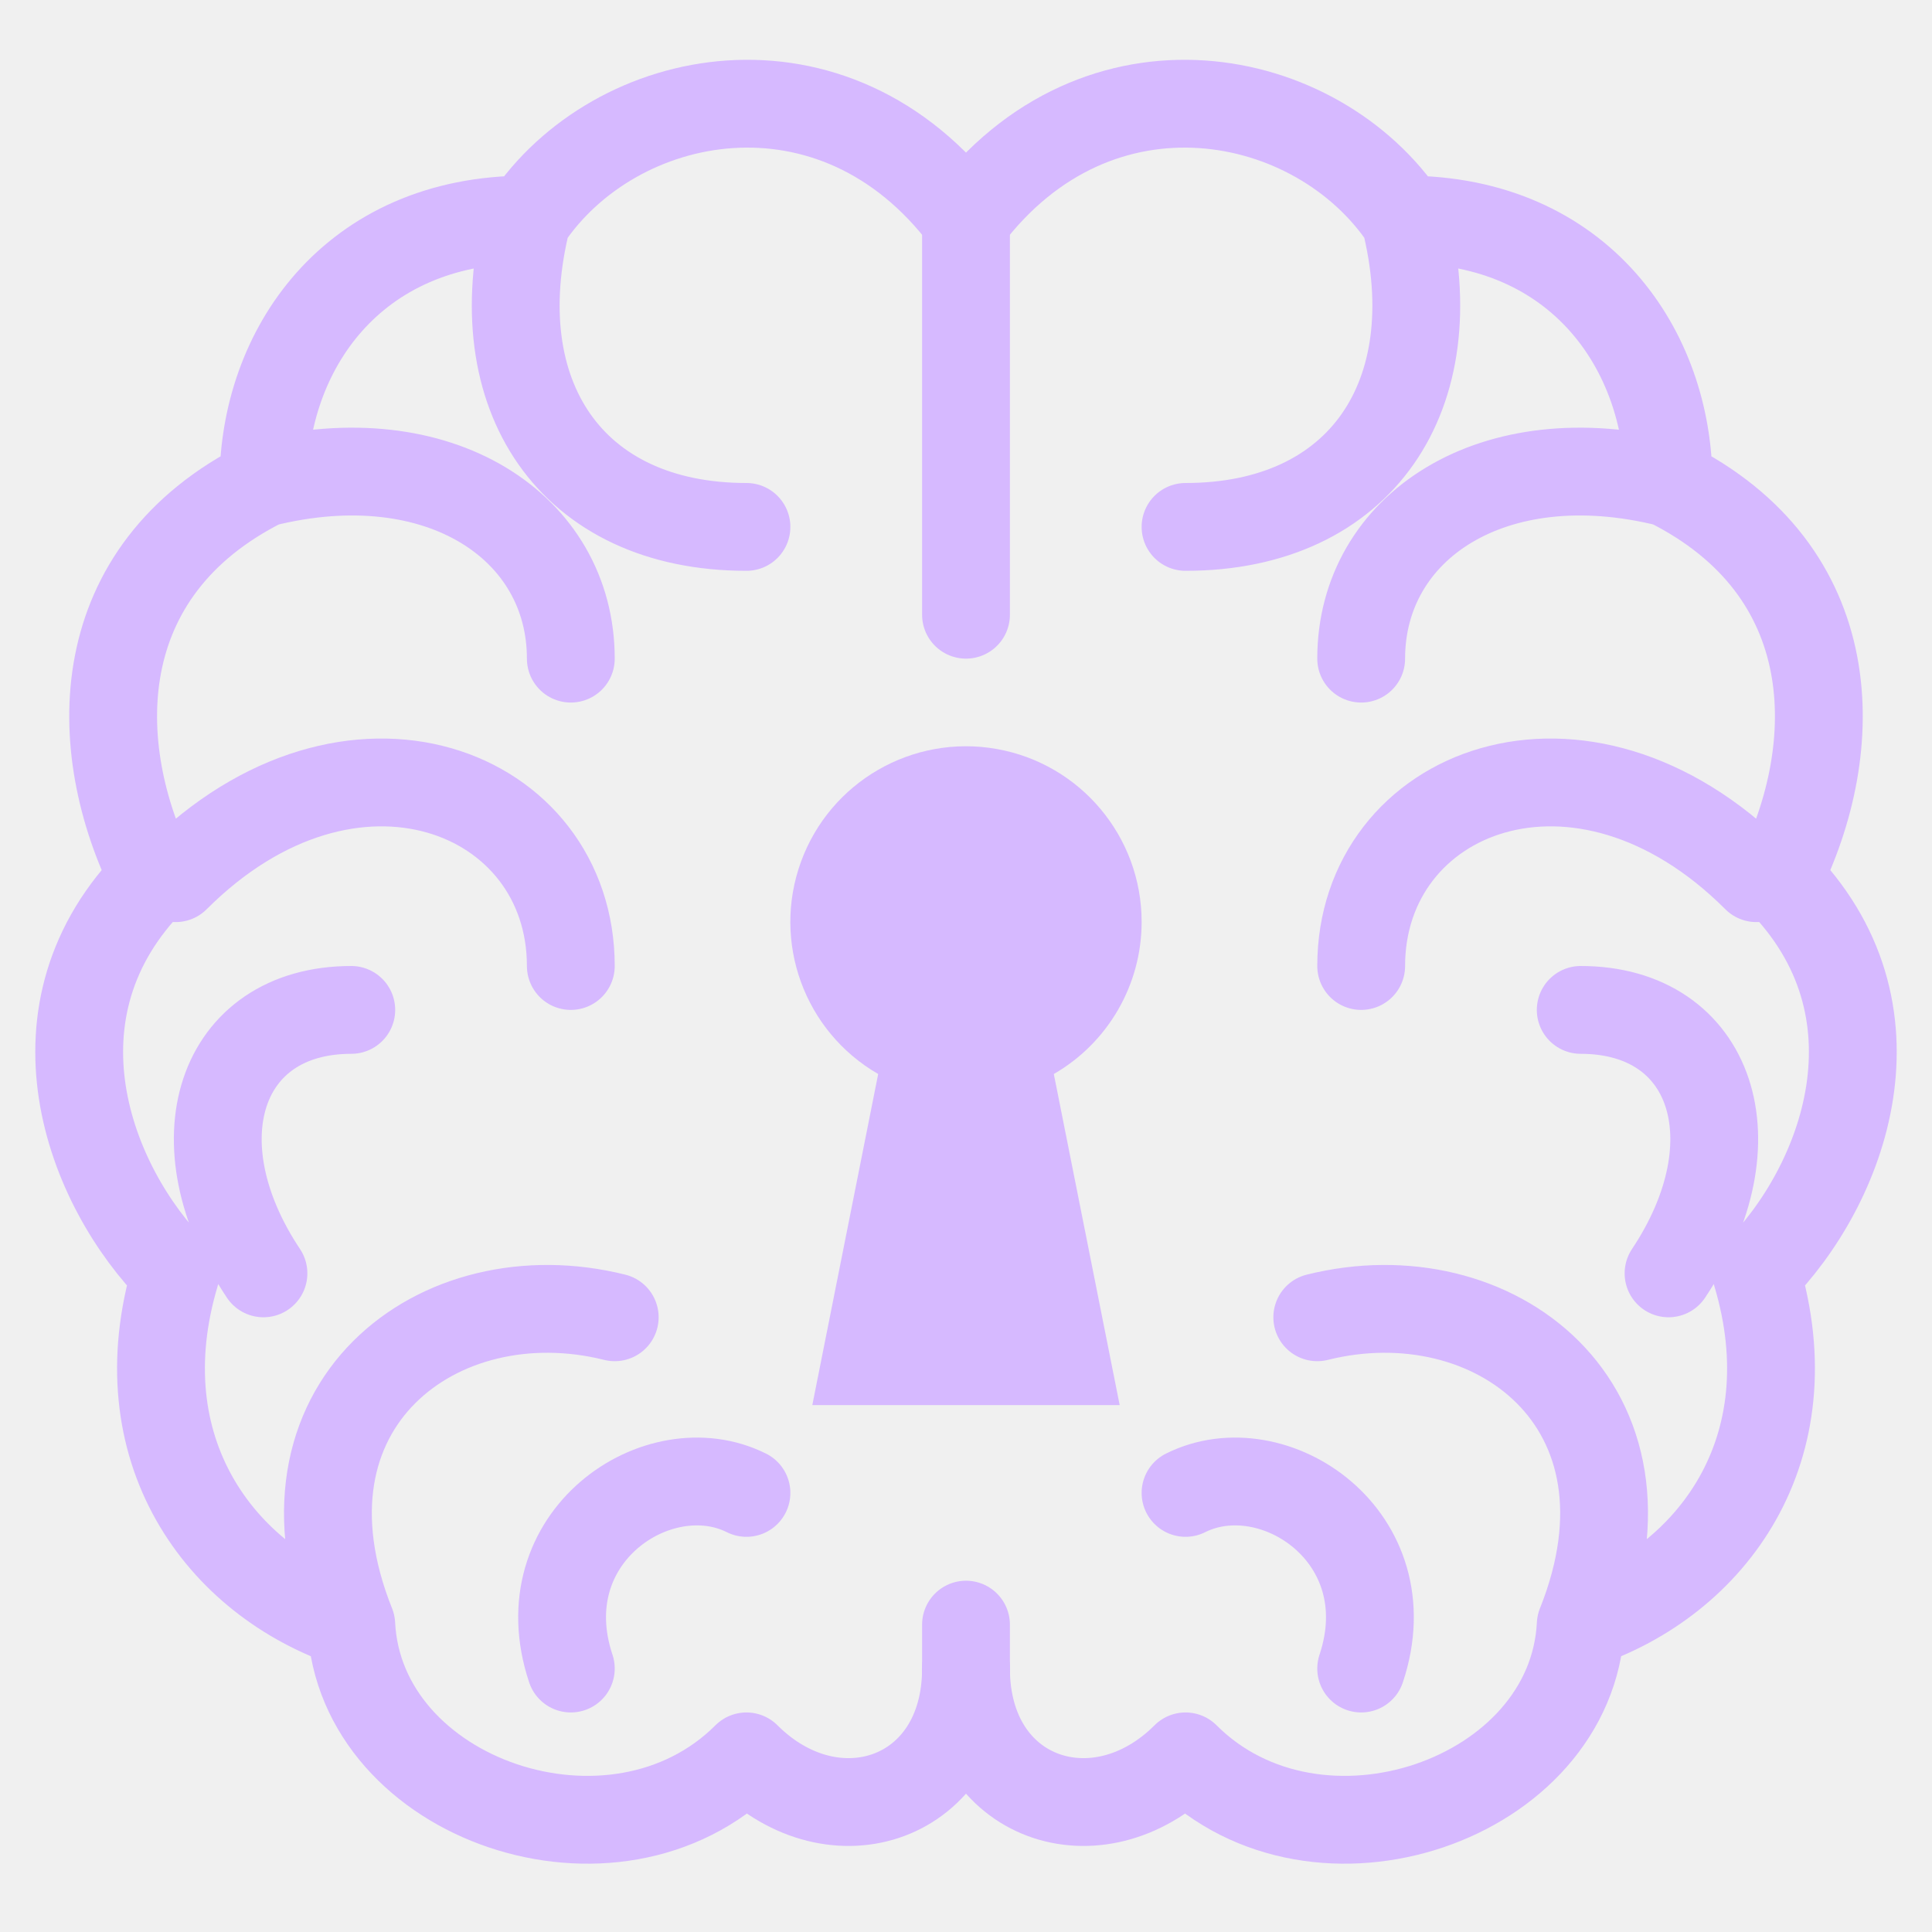
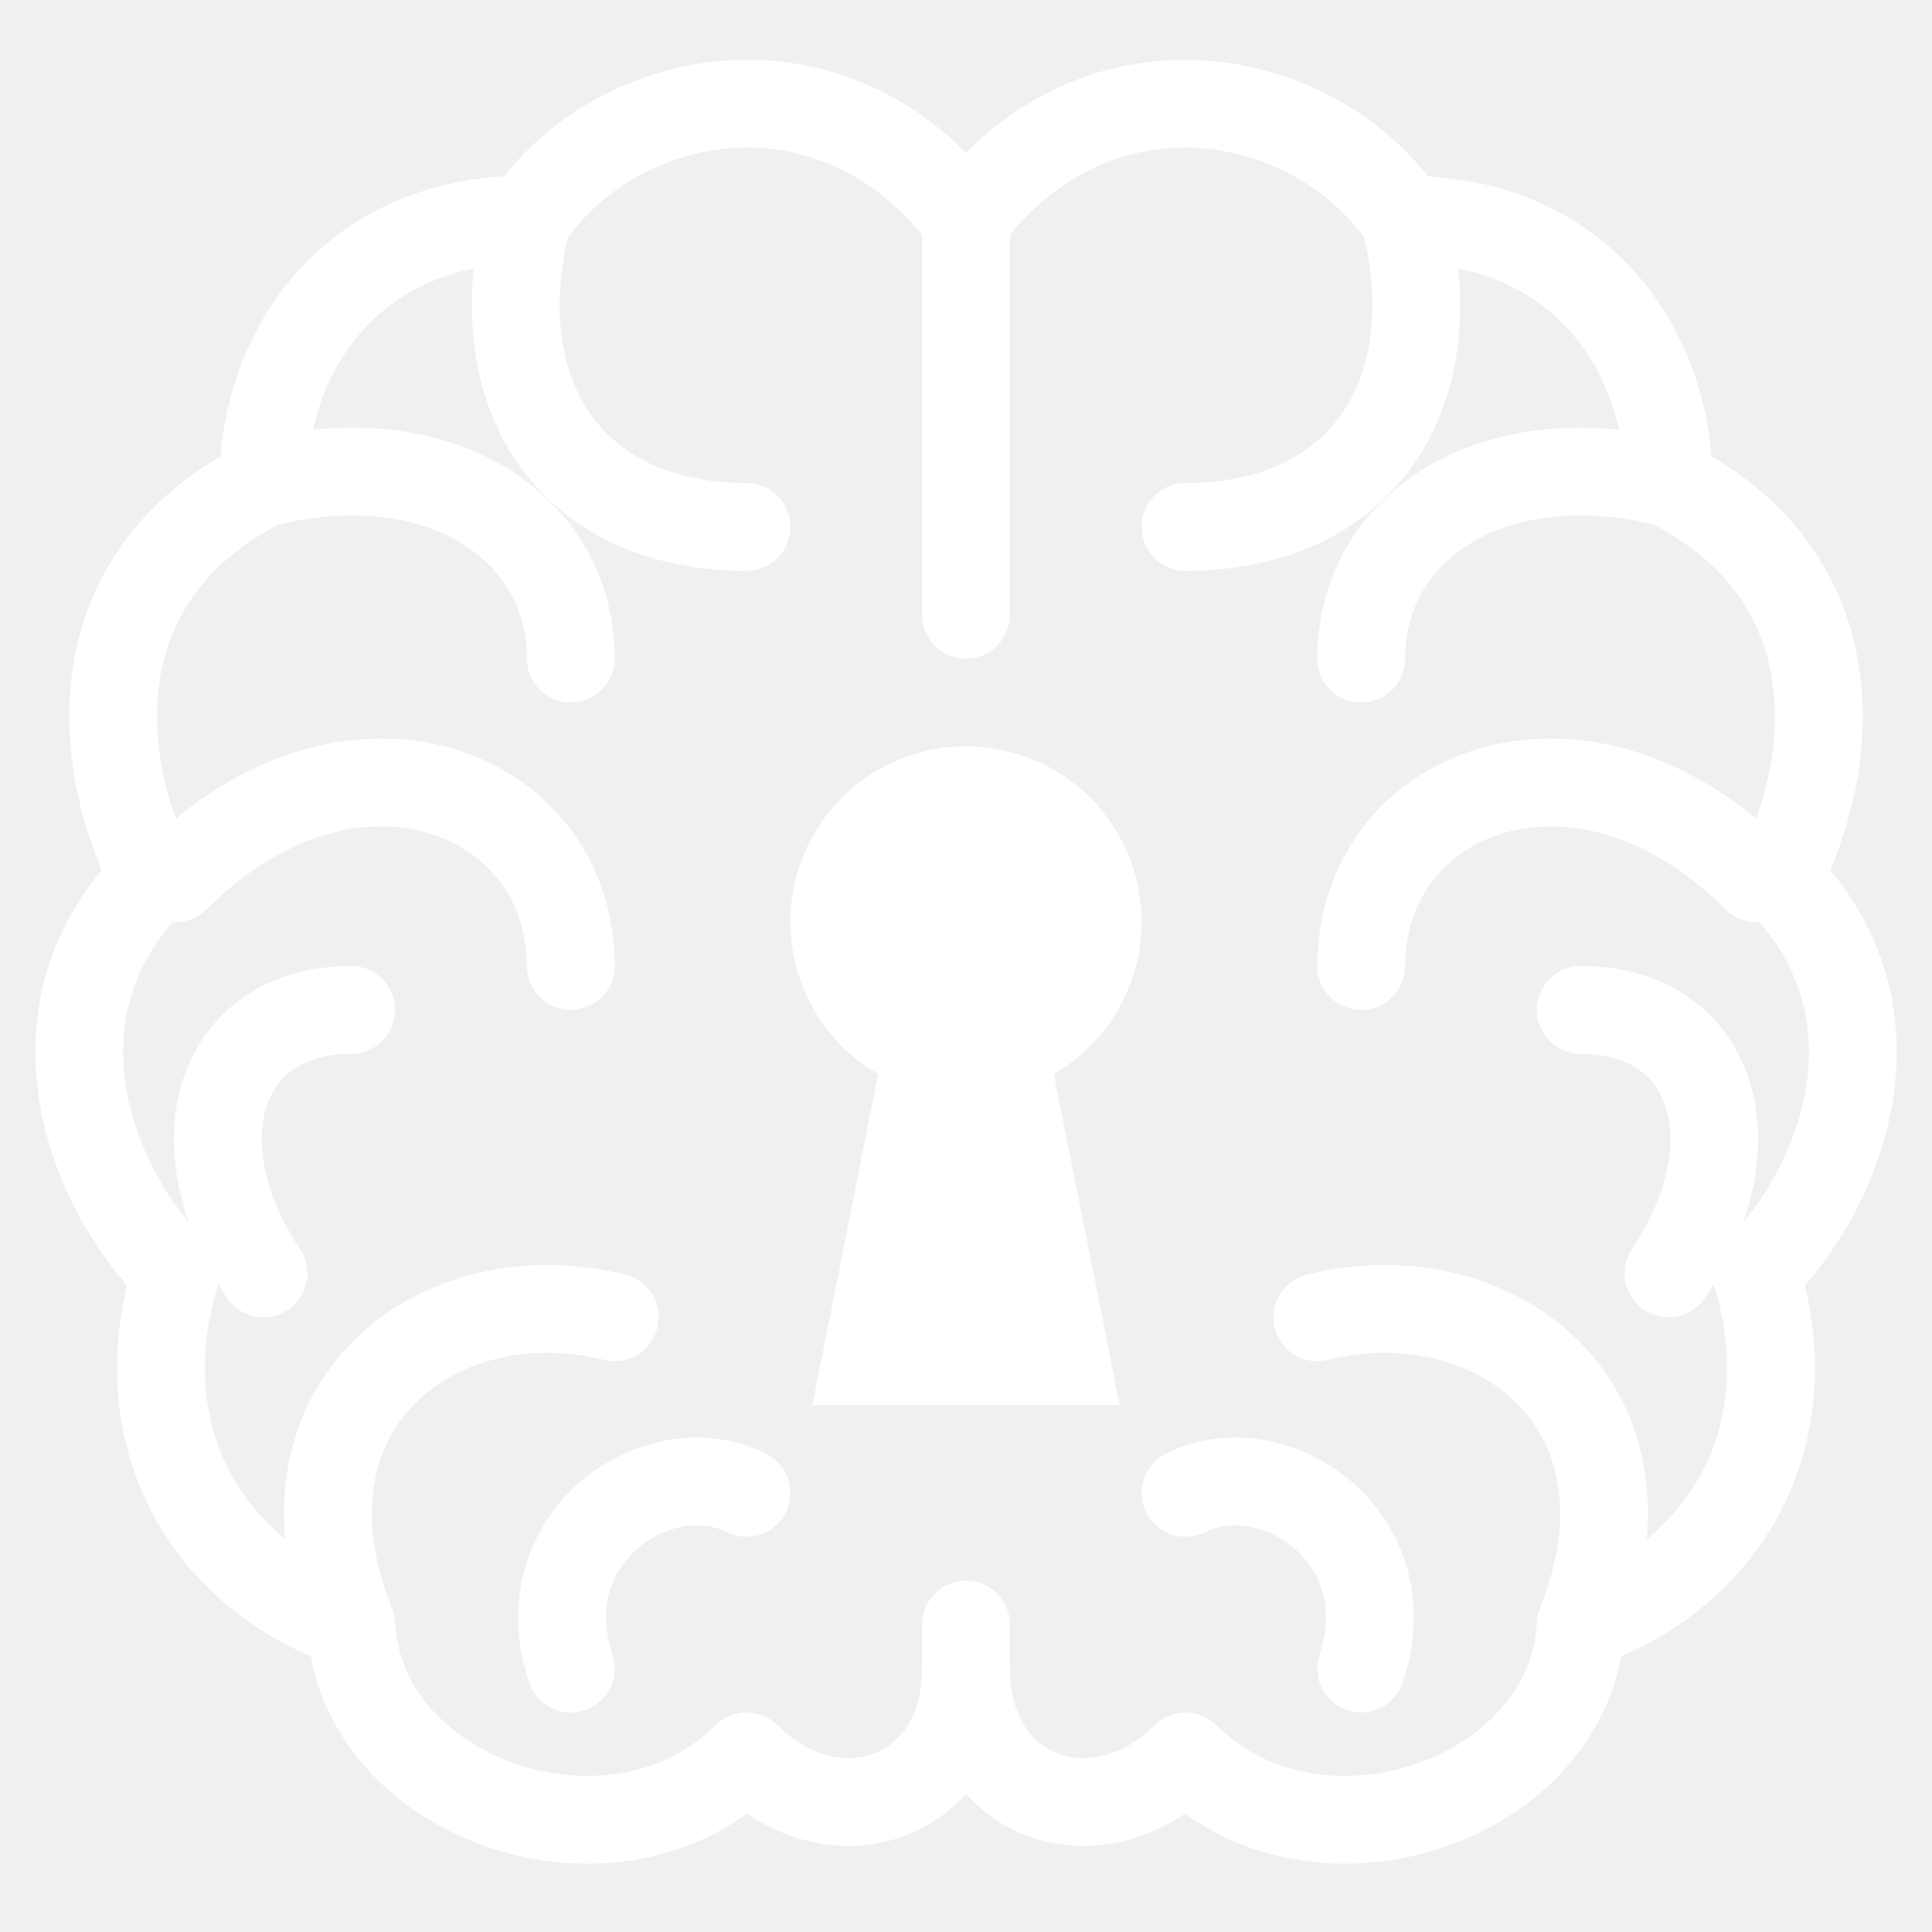
<svg xmlns="http://www.w3.org/2000/svg" viewBox="2 2 44 44" fill="none">
  <defs>
    <path id="hemisphere" d="M24 7C21 3 16 4 14 7c-4 0-6 3-6 6-4 2-4 6-2.5 9-3 3-1.5 7 .5 9-1.2 4 1 7 4 8 .2 4 6 6 9 3 2 2 5 1 5-2M14 7c-1 4 1 7 5 7M8 13c4-1 7 1 7 4M6 22c4-4 9-2 9 2M10 25c-3 0-4 3-2 6M10 39c-2-5 2-8 6-7M15 40c-1-3 2-5 4-4" />
  </defs>
-   <g stroke="#d6b9ff" stroke-width="2" stroke-linecap="round" stroke-linejoin="round">
+   <g stroke="#fff" stroke-width="2" stroke-linecap="round" stroke-linejoin="round">
    <use href="#hemisphere" />
    <use href="#hemisphere" transform="translate(48 0) scale(-1 1)" />
    <path d="M24 7v9M24 39v2" />
  </g>
-   <path fill="#d6b9ff" d="M28 23a4 4 0 1 0-6 3.46L20.5 34h7L26 26.46A4 4 0 0 0 28 23Z" />
+   <path fill="#fff" d="M28 23a4 4 0 1 0-6 3.46L20.5 34h7L26 26.46A4 4 0 0 0 28 23Z" />
</svg>
